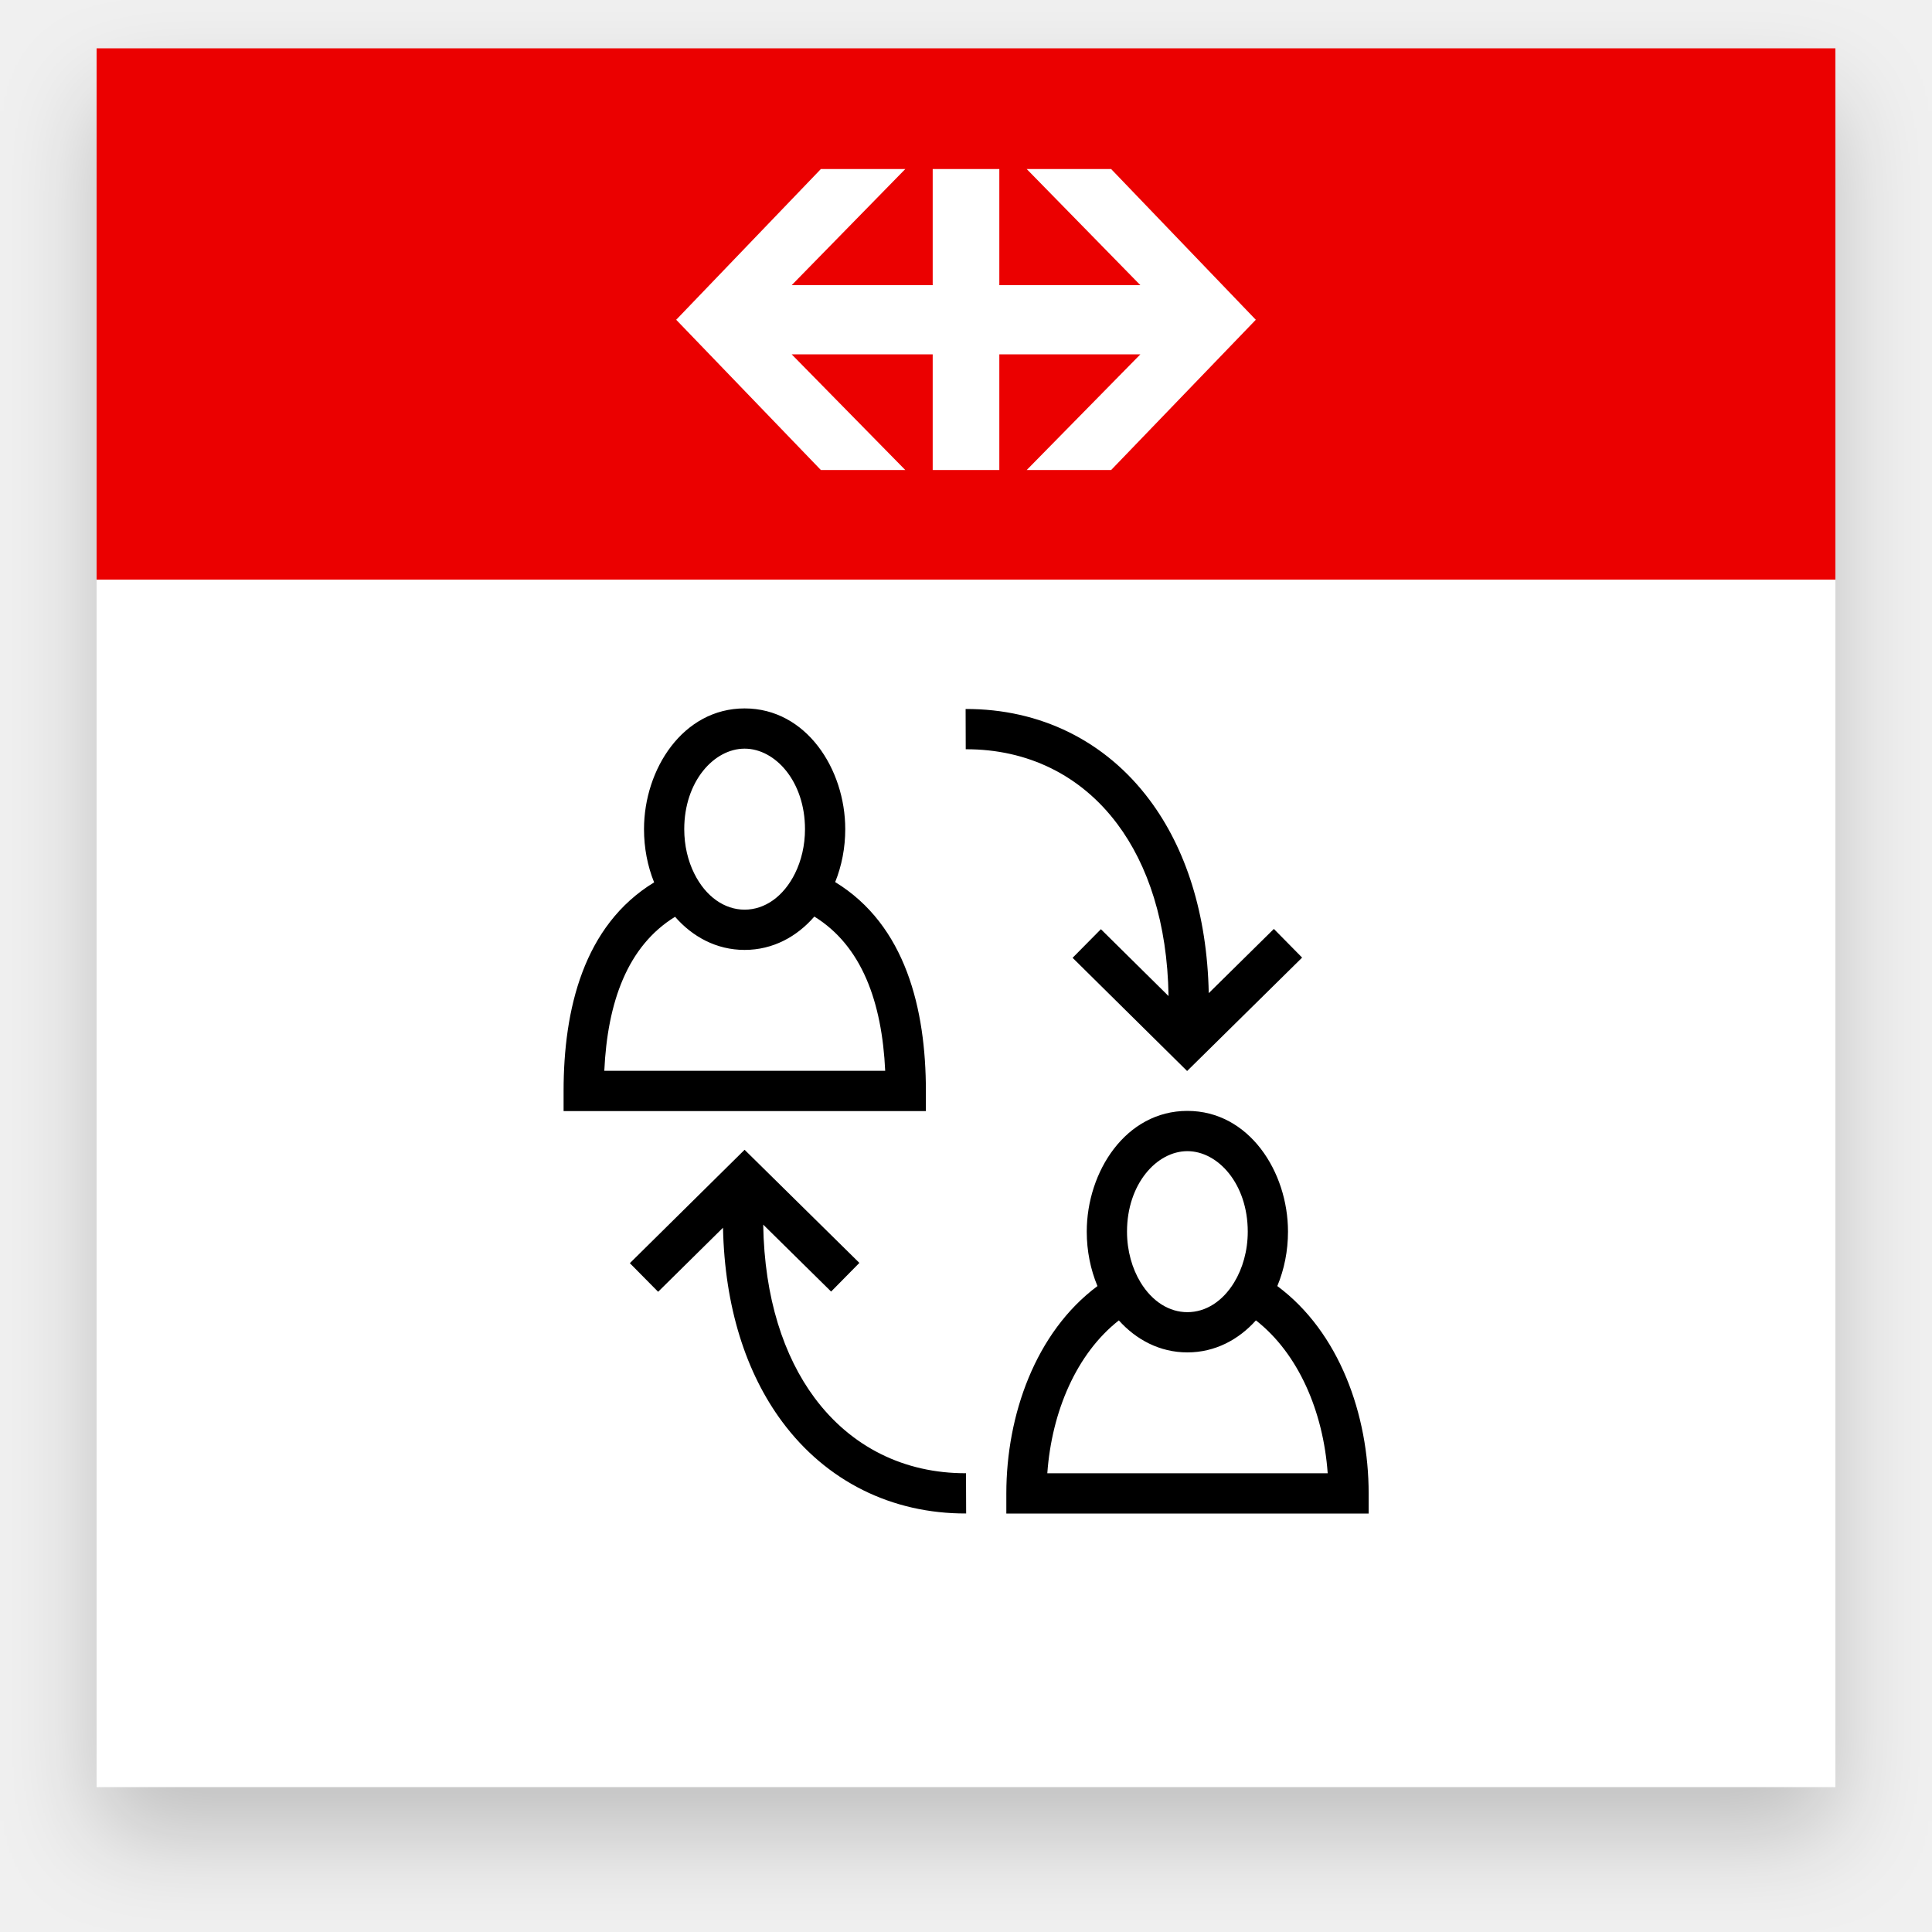
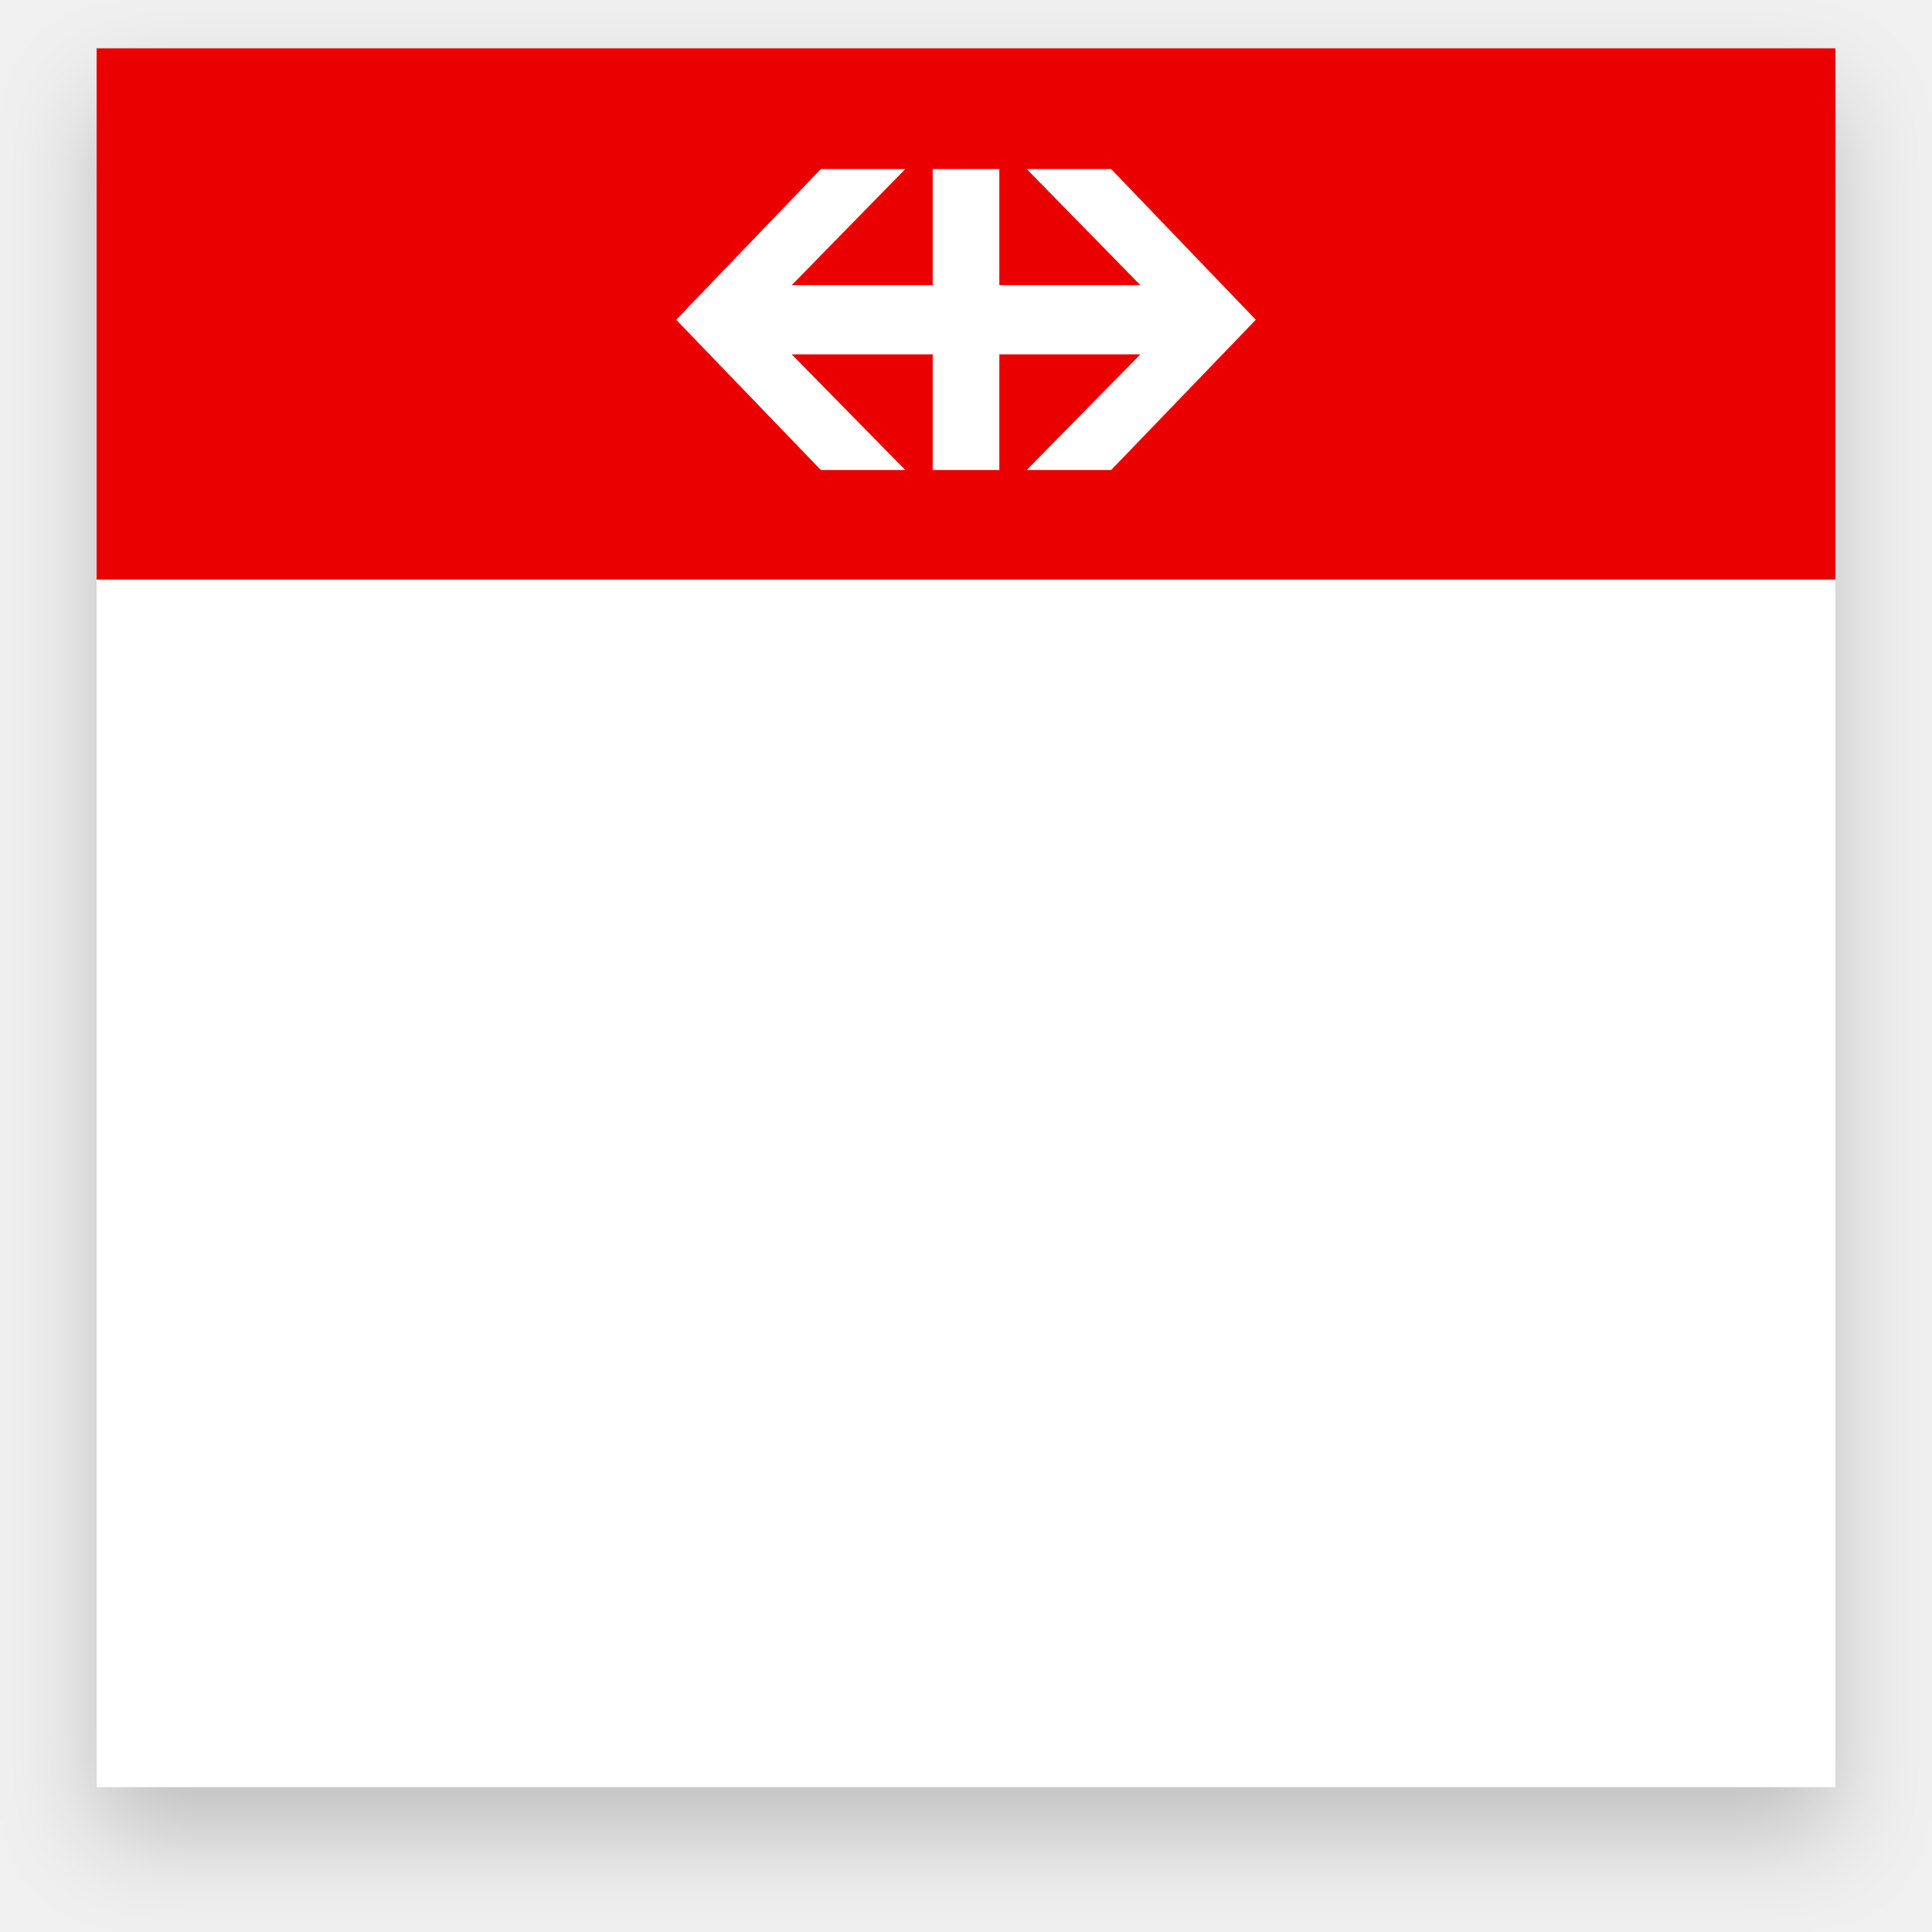
<svg xmlns="http://www.w3.org/2000/svg" width="30" height="30" viewBox="0 0 80 80" fill="none">
-   <g filter="url(#filter0_d_1491_821)">
-     <mask id="mask0_1491_821" style="mask-type:luminance" maskUnits="userSpaceOnUse" x="4" y="2" width="72" height="72">
+   <g filter="url(#filter0_d_1331_3276)">
+     <mask id="mask0_1331_3276" style="mask-type:luminance" maskUnits="userSpaceOnUse" x="4" y="2" width="72" height="72">
      <rect x="4" y="2" width="72" height="72" fill="white" />
    </mask>
-     <g mask="url(#mask0_1491_821)">
+     <g mask="url(#mask0_1331_3276)">
      <rect width="108" height="108" transform="translate(-14 -16)" fill="white" />
-       <path fill-rule="evenodd" clip-rule="evenodd" d="M30.833 31C29.564 31 28.333 32.358 28.333 34.334C28.333 35.01 28.485 35.642 28.746 36.168L28.747 36.169C29.222 37.129 30.002 37.667 30.833 37.667C31.665 37.667 32.443 37.128 32.92 36.166M26.667 34.334C26.667 31.849 28.28 29.334 30.833 29.334C33.387 29.334 35 31.849 35 34.334C35 35.106 34.854 35.853 34.583 36.525C37.502 38.308 38.339 41.787 38.339 45.173V46.007H37.506H24.171H23.337V45.173C23.337 41.803 24.159 38.322 27.086 36.537C26.812 35.861 26.667 35.109 26.667 34.334ZM27.953 37.962C25.981 39.175 25.153 41.501 25.023 44.34H36.654C36.522 41.493 35.685 39.166 33.72 37.953C33.005 38.778 32.012 39.334 30.833 39.334C29.66 39.334 28.669 38.783 27.953 37.962ZM32.92 36.166C33.181 35.638 33.333 35.007 33.333 34.334C33.333 32.358 32.103 31 30.833 31M47.599 33.12C49.104 35.13 49.983 37.851 50.052 41.124L52.748 38.465L53.918 39.652L49.742 43.77L49.156 44.348L48.571 43.77L44.414 39.661L45.586 38.476L48.387 41.245C48.339 38.209 47.533 35.812 46.265 34.118C44.759 32.104 42.555 31.017 39.989 31.025L39.984 29.358C43.065 29.348 45.771 30.675 47.599 33.12ZM49.167 47.667C47.897 47.667 46.667 49.025 46.667 51C46.667 51.793 46.88 52.529 47.23 53.104C47.715 53.897 48.416 54.334 49.167 54.334C49.917 54.334 50.619 53.897 51.103 53.104C51.453 52.529 51.667 51.793 51.667 51C51.667 49.025 50.436 47.667 49.167 47.667ZM52.005 54.674C51.294 55.468 50.316 56 49.167 56C48.018 56 47.041 55.468 46.329 54.675C44.576 56.05 43.55 58.448 43.367 61.005H54.977C54.793 58.438 53.759 56.044 52.005 54.674ZM45.443 53.254C45.156 52.565 45 51.795 45 51C45 48.516 46.613 46 49.167 46C51.72 46 53.333 48.516 53.333 51C53.333 51.795 53.178 52.564 52.891 53.253C55.461 55.161 56.673 58.589 56.673 61.839V62.672H55.84H42.503H41.67V61.839C41.67 58.606 42.872 55.169 45.443 53.254ZM30.832 47.61L31.418 48.187L35.585 52.294L34.415 53.481L31.603 50.709C31.651 53.752 32.458 56.167 33.727 57.878C35.236 59.91 37.439 61.012 40 61.003L40.006 62.67C36.92 62.681 34.216 61.333 32.389 58.871C30.887 56.847 30.007 54.113 29.938 50.837L27.252 53.49L26.081 52.305L30.247 48.188L30.832 47.61Z" fill="black" />
      <rect x="-14" y="-16" width="108" height="40" fill="#EB0000" />
      <path fill-rule="evenodd" clip-rule="evenodd" d="M33.99 19.462H37.486L32.782 14.673H38.621V19.462H41.38V14.673H47.22L42.514 19.462H46.01L52 13.241L46.01 7H42.514L47.22 11.808H41.38V7H38.621V11.808H32.782L37.486 7H33.99L28 13.241L33.99 19.462Z" fill="white" />
    </g>
  </g>
  <defs>
-     <filter id="filter0_d_1491_821" x="0" y="0" width="80" height="80" filterUnits="userSpaceOnUse" color-interpolation-filters="sRGB">
+     <filter id="filter0_d_1331_3276" x="0" y="0" width="80" height="80" filterUnits="userSpaceOnUse" color-interpolation-filters="sRGB">
      <feFlood flood-opacity="0" result="BackgroundImageFix" />
      <feColorMatrix in="SourceAlpha" type="matrix" values="0 0 0 0 0 0 0 0 0 0 0 0 0 0 0 0 0 0 127 0" result="hardAlpha" />
      <feOffset dy="2" />
      <feGaussianBlur stdDeviation="2" />
      <feColorMatrix type="matrix" values="0 0 0 0 0 0 0 0 0 0 0 0 0 0 0 0 0 0 0.2 0" />
-       <feBlend mode="normal" in2="BackgroundImageFix" result="effect1_dropShadow_1491_821" />
-       <feBlend mode="normal" in="SourceGraphic" in2="effect1_dropShadow_1491_821" result="shape" />
+       <feBlend mode="normal" in2="BackgroundImageFix" result="effect1_dropShadow_1331_3276" />
+       <feBlend mode="normal" in="SourceGraphic" in2="effect1_dropShadow_1331_3276" result="shape" />
    </filter>
  </defs>
</svg>
